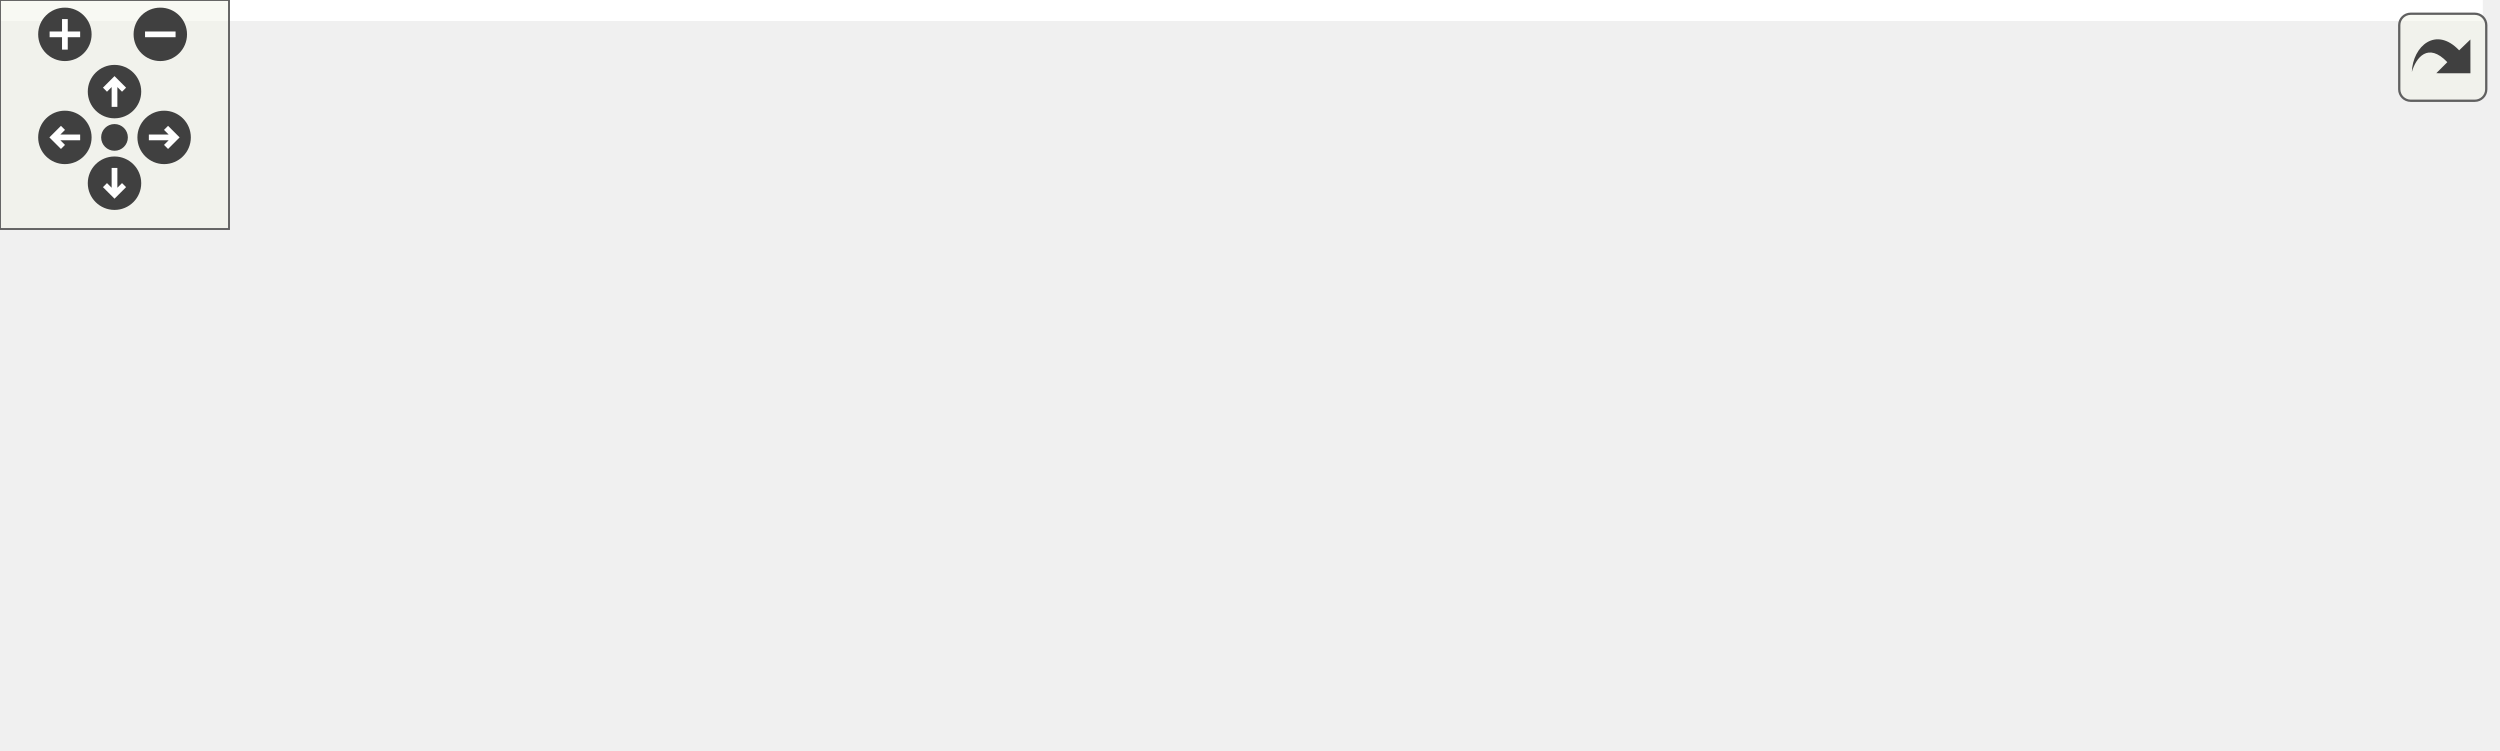
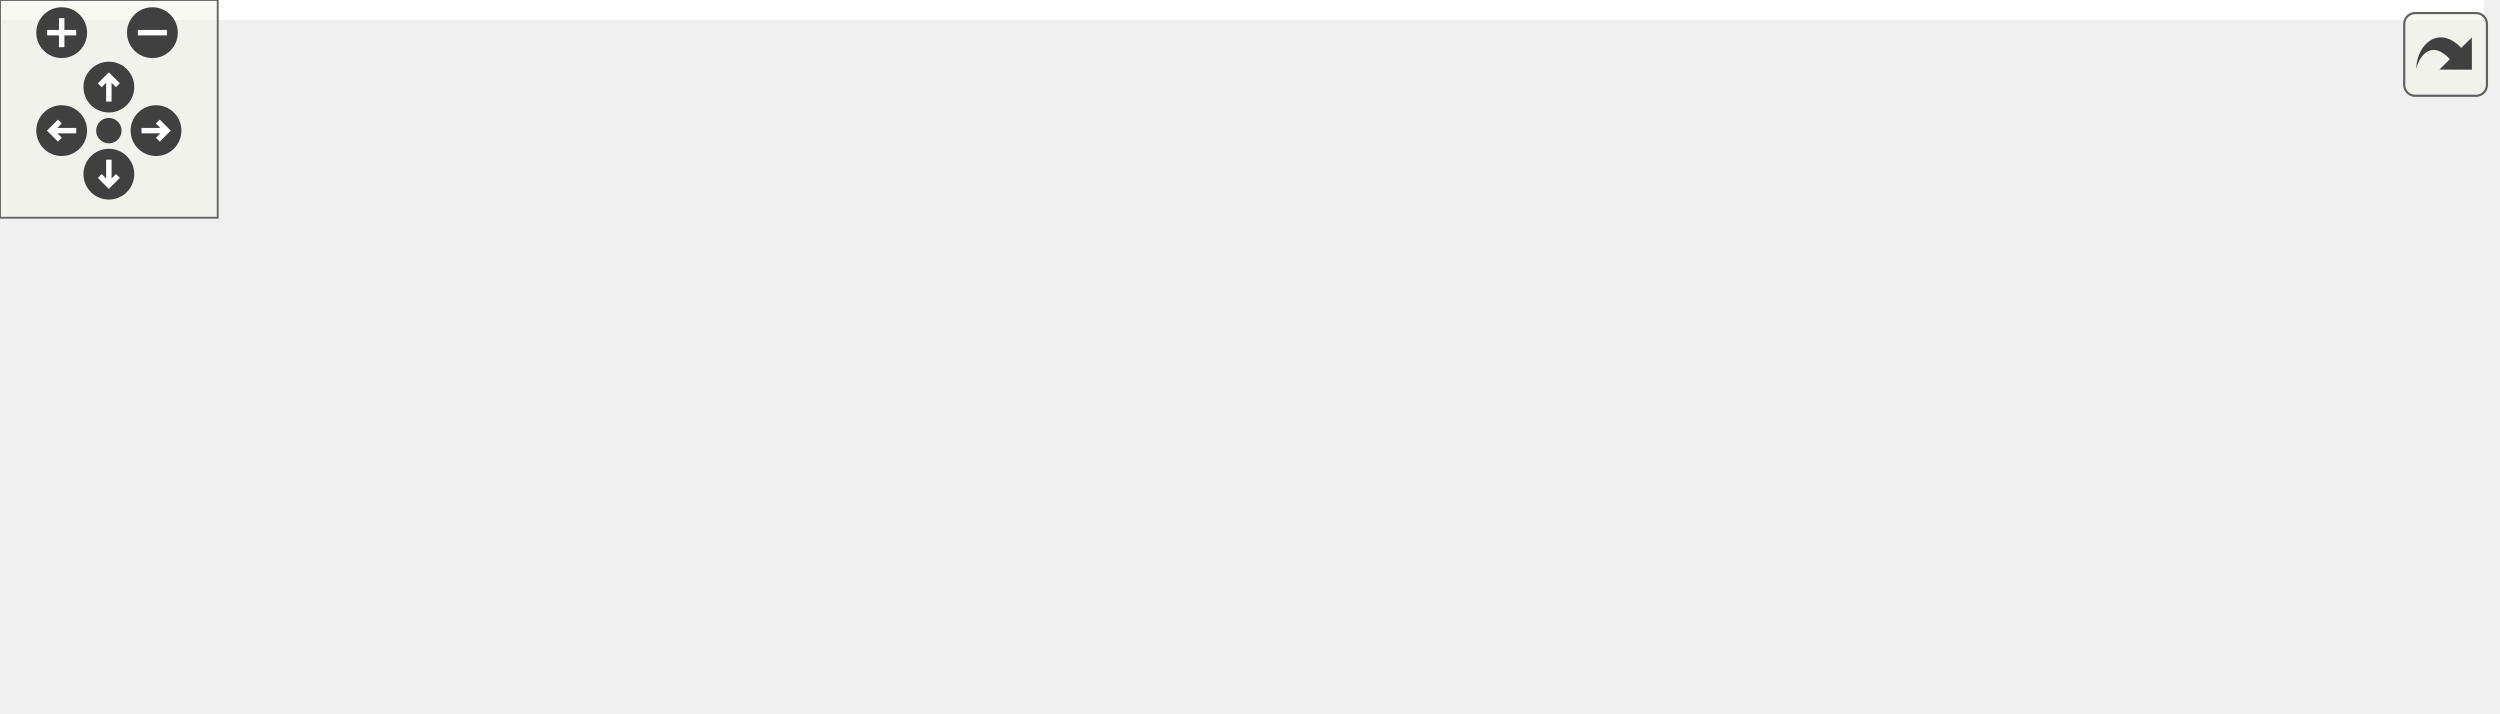
<svg xmlns="http://www.w3.org/2000/svg" xmlns:xlink="http://www.w3.org/1999/xlink" id="main" version="1.1" xml:space="preserve">
  <defs>
    <circle id="rim" cx="0" cy="0" r="7" />
    <circle id="rim2" cx="0" cy="0" r="3.5" />
    <g id="zoomPlus">
      <use xlink:href="#rim" fill="#404040">
        <set attributeName="fill" to="#808080" begin="zoomplus.mouseover" end="zoomplus.mouseout" />
      </use>
      <path d="M-4,0h8M0,-4v8" fill="none" stroke="white" stroke-width="1.5" pointer-events="none" />
    </g>
    <g id="zoomMin">
      <use xlink:href="#rim" fill="#404040">
        <set attributeName="fill" to="#808080" begin="zoomminus.mouseover" end="zoomminus.mouseout" />
      </use>
      <path d="M-4,0h8" fill="none" stroke="white" stroke-width="1.5" pointer-events="none" />
    </g>
    <g id="dirArrow">
      <path fill="none" stroke="white" stroke-width="1.5" d="M0,-3.0v7 M-2.5,-0.5L0,-3.0L2.5,-0.5" />
    </g>
    <g id="resetDef">
      <use xlink:href="#rim2" fill="#404040">
        <set attributeName="fill" to="#808080" begin="reset.mouseover" end="reset.mouseout" />
      </use>
    </g>
  </defs>
  <svg id="graph" class="graph">
    <g id="viewport">
-       <polygon fill="white" stroke="white" points="-4,5 -4,-136 650,-136 650,5 -4,5" />
+       <polygon fill="white" stroke="white" points="-4,5 -4,-136 684,-136 684,5 -4,5" />
      <g id="node1" class="node">
        <polygon fill="#bfbfbf" stroke="black" points="108.5,-112.5 108.5,-131.5 237.5,-131.5 237.5,-112.5 108.5,-112.5" />
        <text text-anchor="middle" x="173" y="-119.5" font-family="Helvetica,sans-Serif" font-size="10.00">TwoBodyDecayGen.cxx</text>
      </g>
      <g id="node3" class="node">
        <polygon fill="white" stroke="#bfbfbf" points="-1,-56.5 -1,-75.5 55,-75.5 55,-56.5 -1,-56.5" />
        <text text-anchor="middle" x="27" y="-63.5" font-family="Helvetica,sans-Serif" font-size="10.00">iostream</text>
      </g>
      <g id="edge2" class="edge">
        <path fill="none" stroke="midnightblue" d="M149.866,-112.444C125.518,-103.438 86.993,-89.189 59.577,-79.049" />
        <polygon fill="midnightblue" stroke="midnightblue" points="60.619,-75.703 50.026,-75.516 58.191,-82.268 60.619,-75.703" />
      </g>
      <g id="node5" class="node">
        <polygon fill="white" stroke="#bfbfbf" points="73,-56.5 73,-75.5 169,-75.5 169,-56.5 73,-56.5" />
        <text text-anchor="middle" x="121" y="-63.5" font-family="Helvetica,sans-Serif" font-size="10.00">boost/foreach.hpp</text>
      </g>
      <g id="edge4" class="edge">
        <path fill="none" stroke="midnightblue" d="M164.413,-112.083C156.841,-104.22 145.622,-92.569 136.486,-83.081" />
        <polygon fill="midnightblue" stroke="midnightblue" points="138.885,-80.527 129.427,-75.751 133.842,-85.382 138.885,-80.527" />
      </g>
      <g id="node7" class="node">
        <polygon fill="white" stroke="#bfbfbf" points="187.5,-56.5 187.5,-75.5 262.5,-75.5 262.5,-56.5 187.5,-56.5" />
        <text text-anchor="middle" x="225" y="-63.5" font-family="Helvetica,sans-Serif" font-size="10.00">TRandom3.h</text>
      </g>
      <g id="edge6" class="edge">
        <path fill="none" stroke="midnightblue" d="M181.587,-112.083C189.159,-104.22 200.378,-92.569 209.514,-83.081" />
        <polygon fill="midnightblue" stroke="midnightblue" points="212.158,-85.382 216.573,-75.751 207.115,-80.527 212.158,-85.382" />
      </g>
      <g id="node9" class="node">
        <a xlink:href="TwoBodyDecayGen_8hxx.html" target="_top" xlink:title="This class implements an interface to generate 2-body decays.">
          <polygon fill="white" stroke="black" points="280.5,-56.5 280.5,-75.5 409.5,-75.5 409.5,-56.5 280.5,-56.5" />
          <text text-anchor="middle" x="345" y="-63.5" font-family="Helvetica,sans-Serif" font-size="10.00">TwoBodyDecayGen.hxx</text>
        </a>
      </g>
      <g id="edge8" class="edge">
        <path fill="none" stroke="midnightblue" d="M200.254,-112.444C229.441,-103.28 275.921,-88.688 308.309,-78.519" />
        <polygon fill="midnightblue" stroke="midnightblue" points="309.381,-81.851 317.874,-75.516 307.284,-75.173 309.381,-81.851" />
      </g>
      <g id="node11" class="node">
-         <polygon fill="white" stroke="#bfbfbf" points="167.5,-0.5 167.5,-19.5 208.5,-19.5 208.5,-0.5 167.5,-0.5" />
-         <text text-anchor="middle" x="188" y="-7.5" font-family="Helvetica,sans-Serif" font-size="10.00">string</text>
+         <polygon fill="white" stroke="#bfbfbf" points="137.5,-0.5 137.5,-19.5 178.5,-19.5 178.5,-0.5 137.5,-0.5" />
+         <text text-anchor="middle" x="158" y="-7.5" font-family="Helvetica,sans-Serif" font-size="10.00">string</text>
      </g>
      <g id="edge10" class="edge">
-         <path fill="none" stroke="midnightblue" d="M320.123,-56.444C292.588,-46.973 248.193,-31.703 218.563,-21.512" />
-         <polygon fill="midnightblue" stroke="midnightblue" points="219.344,-18.08 208.75,-18.137 217.068,-24.699 219.344,-18.08" />
+         <path fill="none" stroke="midnightblue" d="M314.87,-56.483C285.155,-48.057 238.201,-34.674 188.323,-20.069" />
+         <polygon fill="midnightblue" stroke="midnightblue" points="189.228,-16.686 178.647,-17.23 187.258,-23.404 189.228,-16.686" />
      </g>
      <g id="node13" class="node">
-         <polygon fill="white" stroke="#bfbfbf" points="227,-0.5 227,-19.5 271,-19.5 271,-0.5 227,-0.5" />
-         <text text-anchor="middle" x="249" y="-7.5" font-family="Helvetica,sans-Serif" font-size="10.00">vector</text>
+         <polygon fill="white" stroke="#bfbfbf" points="197,-0.5 197,-19.5 241,-19.5 241,-0.5 197,-0.5" />
+         <text text-anchor="middle" x="219" y="-7.5" font-family="Helvetica,sans-Serif" font-size="10.00">vector</text>
      </g>
      <g id="edge12" class="edge">
-         <path fill="none" stroke="midnightblue" d="M329.576,-56.324C314.46,-47.822 291.185,-34.729 273.529,-24.797" />
-         <polygon fill="midnightblue" stroke="midnightblue" points="274.817,-21.507 264.386,-19.654 271.386,-27.608 274.817,-21.507" />
+         <path fill="none" stroke="midnightblue" d="M325.035,-56.444C304.391,-47.596 271.937,-33.688 248.368,-23.587" />
+         <polygon fill="midnightblue" stroke="midnightblue" points="249.442,-20.239 238.872,-19.516 246.684,-26.673 249.442,-20.239" />
      </g>
      <g id="node15" class="node">
-         <polygon fill="white" stroke="#bfbfbf" points="289,-0.5 289,-19.5 333,-19.5 333,-0.5 289,-0.5" />
-         <text text-anchor="middle" x="311" y="-7.5" font-family="Helvetica,sans-Serif" font-size="10.00">TH1.h</text>
+         <polygon fill="white" stroke="#bfbfbf" points="259,-0.5 259,-19.5 305,-19.5 305,-0.5 259,-0.5" />
+         <text text-anchor="middle" x="282" y="-7.5" font-family="Helvetica,sans-Serif" font-size="10.00">deque</text>
      </g>
      <g id="edge14" class="edge">
-         <path fill="none" stroke="midnightblue" d="M339.386,-56.083C334.633,-48.534 327.682,-37.495 321.848,-28.23" />
-         <polygon fill="midnightblue" stroke="midnightblue" points="324.8,-26.349 316.51,-19.751 318.876,-30.078 324.8,-26.349" />
+         <path fill="none" stroke="midnightblue" d="M334.878,-56.324C325.474,-48.263 311.256,-36.077 299.931,-26.369" />
+         <polygon fill="midnightblue" stroke="midnightblue" points="302.177,-23.684 292.306,-19.834 297.621,-28.999 302.177,-23.684" />
      </g>
      <g id="node17" class="node">
-         <polygon fill="white" stroke="#bfbfbf" points="351,-0.5 351,-19.5 405,-19.5 405,-0.5 351,-0.5" />
-         <text text-anchor="middle" x="378" y="-7.5" font-family="Helvetica,sans-Serif" font-size="10.00">TTree.h</text>
+         <polygon fill="white" stroke="#bfbfbf" points="323,-0.5 323,-19.5 367,-19.5 367,-0.5 323,-0.5" />
+         <text text-anchor="middle" x="345" y="-7.5" font-family="Helvetica,sans-Serif" font-size="10.00">TH1.h</text>
      </g>
      <g id="edge16" class="edge">
-         <path fill="none" stroke="midnightblue" d="M350.449,-56.083C355.014,-48.613 361.668,-37.724 367.293,-28.52" />
-         <polygon fill="midnightblue" stroke="midnightblue" points="370.424,-30.109 372.652,-19.751 364.451,-26.459 370.424,-30.109" />
+         <path fill="none" stroke="midnightblue" d="M345,-56.083C345,-49.006 345,-38.861 345,-29.986" />
+         <polygon fill="midnightblue" stroke="midnightblue" points="348.5,-29.751 345,-19.751 341.5,-29.751 348.5,-29.751" />
      </g>
      <g id="node19" class="node">
-         <polygon fill="white" stroke="#bfbfbf" points="423,-0.5 423,-19.5 517,-19.5 517,-0.5 423,-0.5" />
-         <text text-anchor="middle" x="470" y="-7.5" font-family="Helvetica,sans-Serif" font-size="10.00">TLorentzVector.h</text>
+         <polygon fill="white" stroke="#bfbfbf" points="385,-0.5 385,-19.5 439,-19.5 439,-0.5 385,-0.5" />
+         <text text-anchor="middle" x="412" y="-7.5" font-family="Helvetica,sans-Serif" font-size="10.00">TTree.h</text>
      </g>
      <g id="edge18" class="edge">
-         <path fill="none" stroke="midnightblue" d="M364.807,-56.444C385.287,-47.596 417.483,-33.688 440.865,-23.587" />
-         <polygon fill="midnightblue" stroke="midnightblue" points="442.494,-26.695 450.286,-19.516 439.718,-20.269 442.494,-26.695" />
+         <path fill="none" stroke="midnightblue" d="M355.765,-56.324C365.766,-48.263 380.887,-36.077 392.93,-26.369" />
+         <polygon fill="midnightblue" stroke="midnightblue" points="395.45,-28.834 401.039,-19.834 391.057,-23.384 395.45,-28.834" />
      </g>
      <g id="node21" class="node">
-         <polygon fill="white" stroke="#bfbfbf" points="535,-0.5 535,-19.5 645,-19.5 645,-0.5 535,-0.5" />
-         <text text-anchor="middle" x="590" y="-7.5" font-family="Helvetica,sans-Serif" font-size="10.00">TGenPhaseSpace.h</text>
+         <polygon fill="white" stroke="#bfbfbf" points="457,-0.5 457,-19.5 551,-19.5 551,-0.5 457,-0.5" />
+         <text text-anchor="middle" x="504" y="-7.5" font-family="Helvetica,sans-Serif" font-size="10.00">TLorentzVector.h</text>
      </g>
      <g id="edge20" class="edge">
-         <path fill="none" stroke="midnightblue" d="M383.821,-56.444C426.561,-47.023 495.332,-31.866 541.566,-21.675" />
-         <polygon fill="midnightblue" stroke="midnightblue" points="542.348,-25.087 551.361,-19.516 540.842,-18.251 542.348,-25.087" />
+         <path fill="none" stroke="midnightblue" d="M370.194,-56.444C396.943,-47.359 439.403,-32.939 469.305,-22.783" />
+         <polygon fill="midnightblue" stroke="midnightblue" points="470.581,-26.046 478.924,-19.516 468.329,-19.418 470.581,-26.046" />
+       </g>
+       <g id="node23" class="node">
+         <polygon fill="white" stroke="#bfbfbf" points="569,-0.5 569,-19.5 679,-19.5 679,-0.5 569,-0.5" />
+         <text text-anchor="middle" x="624" y="-7.5" font-family="Helvetica,sans-Serif" font-size="10.00">TGenPhaseSpace.h</text>
+       </g>
+       <g id="edge22" class="edge">
+         <path fill="none" stroke="midnightblue" d="M389.208,-56.444C438.287,-46.944 517.51,-31.611 570.164,-21.42" />
+         <polygon fill="midnightblue" stroke="midnightblue" points="570.846,-24.853 579.998,-19.516 569.516,-17.98 570.846,-24.853" />
      </g>
    </g>
  </svg>
  <g id="navigator" transform="translate(0 0)" fill="#404254">
    <rect fill="#f2f5e9" fill-opacity="0.5" stroke="#606060" stroke-width=".5" x="0" y="0" width="60" height="60" />
    <use id="zoomplus" xlink:href="#zoomPlus" x="17" y="9" />
    <use id="zoomminus" xlink:href="#zoomMin" x="42" y="9" />
    <use id="reset" xlink:href="#resetDef" x="30" y="36" />
    <g id="arrowUp" xlink:href="#dirArrow" transform="translate(30 24)">
      <use xlink:href="#rim" fill="#404040">
        <set attributeName="fill" to="#808080" begin="arrowUp.mouseover" end="arrowUp.mouseout" />
      </use>
      <path fill="none" stroke="white" stroke-width="1.5" d="M0,-3.0v7 M-2.5,-0.5L0,-3.0L2.5,-0.5" />
    </g>
    <g id="arrowRight" xlink:href="#dirArrow" transform="rotate(90) translate(36 -43)">
      <use xlink:href="#rim" fill="#404040">
        <set attributeName="fill" to="#808080" begin="arrowRight.mouseover" end="arrowRight.mouseout" />
      </use>
      <path fill="none" stroke="white" stroke-width="1.5" d="M0,-3.0v7 M-2.5,-0.5L0,-3.0L2.5,-0.5" />
    </g>
    <g id="arrowDown" xlink:href="#dirArrow" transform="rotate(180) translate(-30 -48)">
      <use xlink:href="#rim" fill="#404040">
        <set attributeName="fill" to="#808080" begin="arrowDown.mouseover" end="arrowDown.mouseout" />
      </use>
      <path fill="none" stroke="white" stroke-width="1.5" d="M0,-3.0v7 M-2.5,-0.5L0,-3.0L2.5,-0.5" />
    </g>
    <g id="arrowLeft" xlink:href="#dirArrow" transform="rotate(270) translate(-36 17)">
      <use xlink:href="#rim" fill="#404040">
        <set attributeName="fill" to="#808080" begin="arrowLeft.mouseover" end="arrowLeft.mouseout" />
      </use>
      <path fill="none" stroke="white" stroke-width="1.5" d="M0,-3.0v7 M-2.5,-0.5L0,-3.0L2.5,-0.5" />
    </g>
  </g>
  <svg viewBox="0 0 15 15" width="100%" height="30px" preserveAspectRatio="xMaxYMin meet">
    <g id="arrow_out" transform="scale(0.3 0.3)">
      <a xlink:href="TwoBodyDecayGen_8cxx__incl_org.svg" target="_base">
        <rect id="button" ry="5" rx="5" y="6" x="6" height="38" width="38" fill="#f2f5e9" fill-opacity="0.5" stroke="#606060" stroke-width="1.0" />
        <path id="arrow" d="M 11.5,31.437 C 11.94,20.098 22.043,11.323 32.159,21.979 L 37.069,17.246 C 37.069,17.246 37.088,32 37.088,32 L 22.16,31.978 C 22.16,31.978 26.998,27.14 26.998,27.14 C 18.529,18.264 13.292,25.23 11.5,31.437 z" style="fill:#404040;" />
      </a>
    </g>
  </svg>
</svg>
